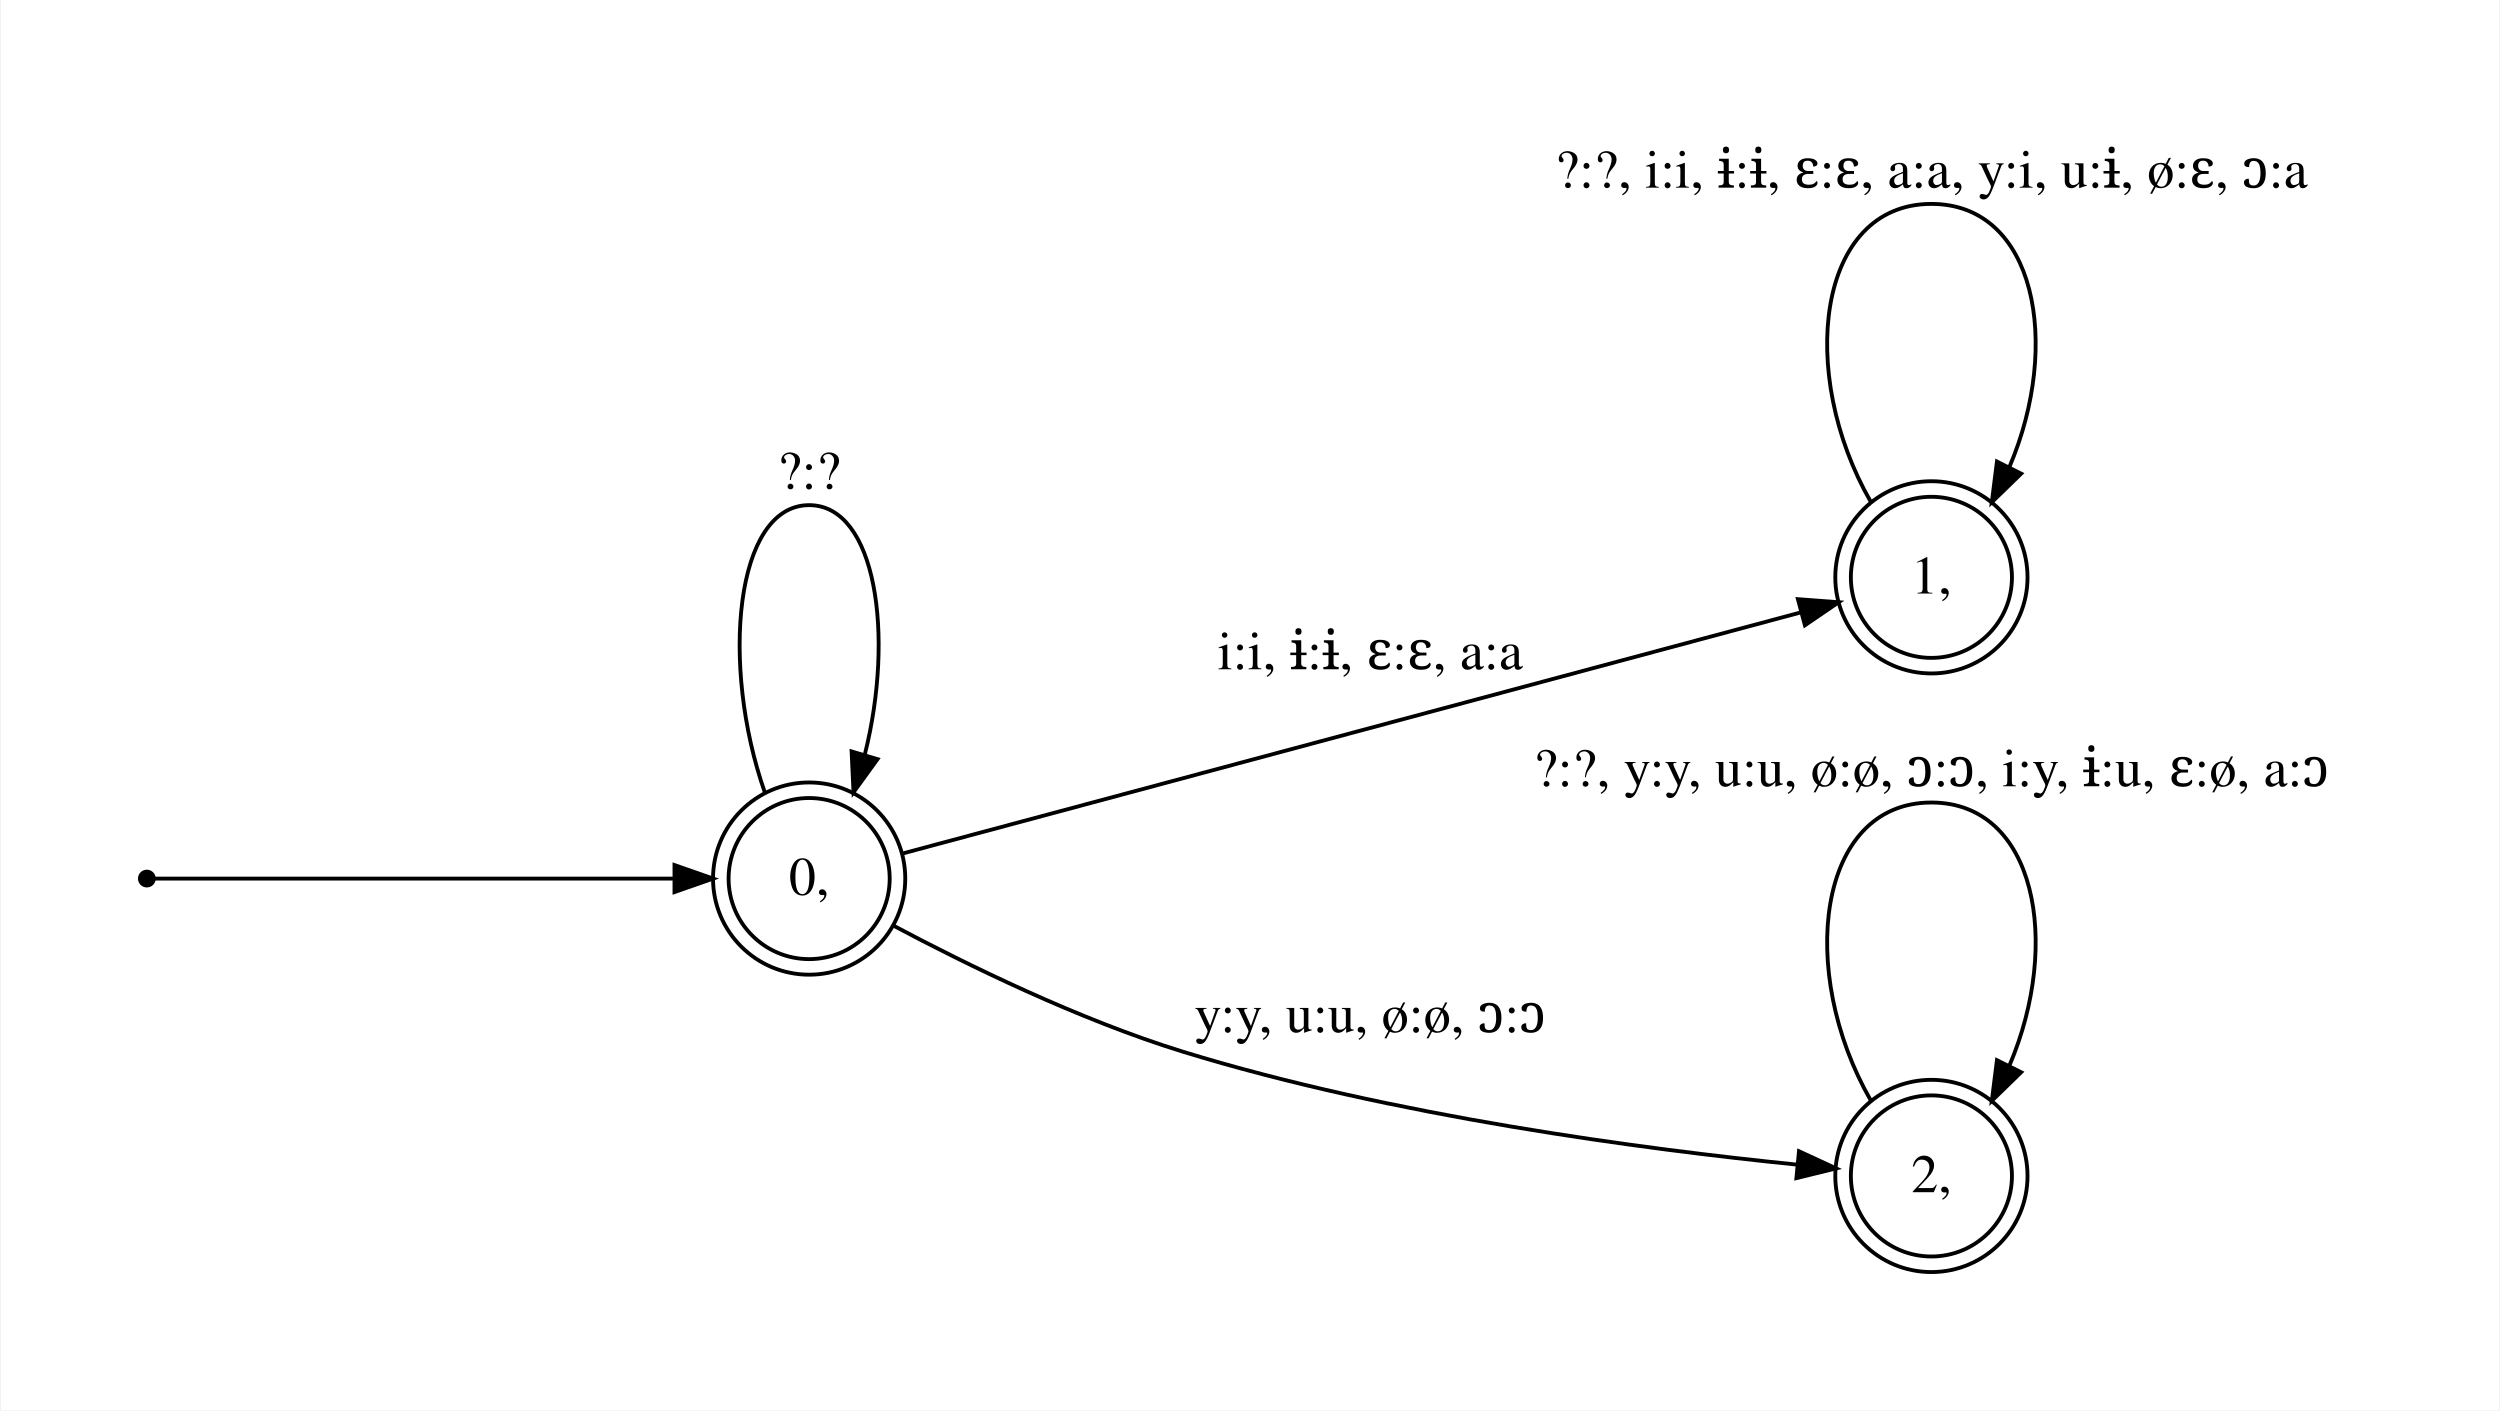
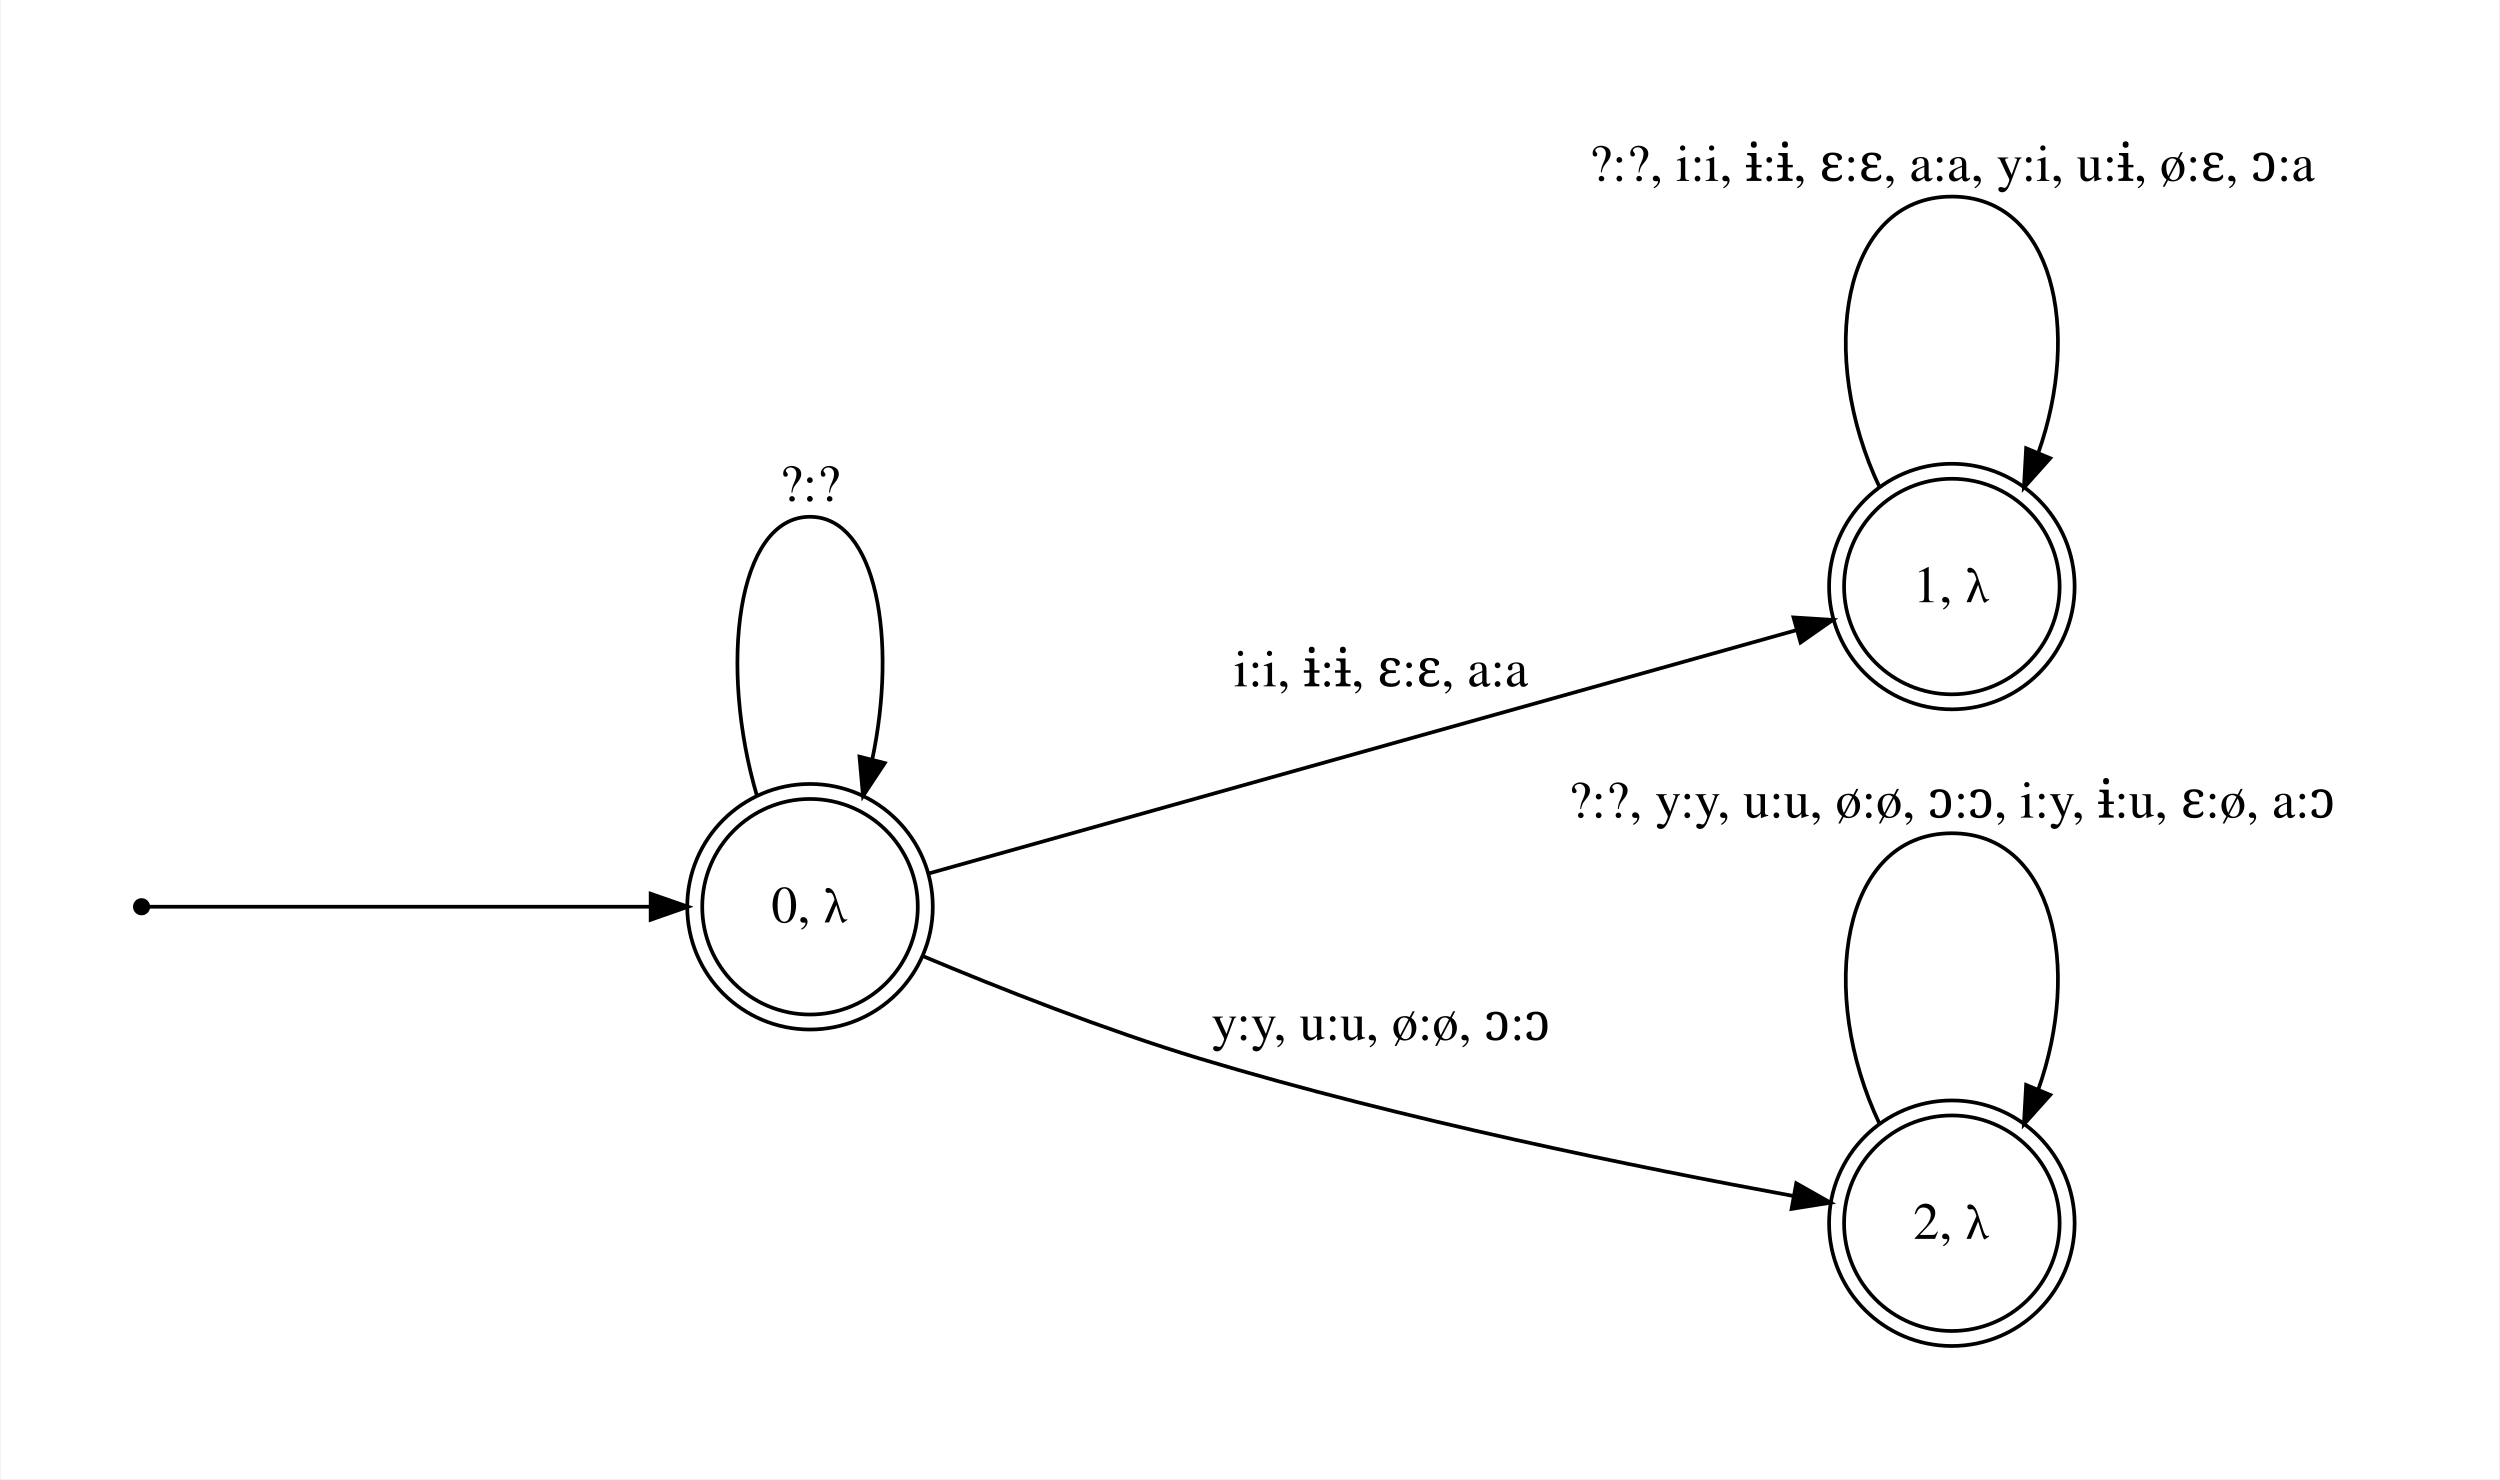
- <svg xmlns="http://www.w3.org/2000/svg" width="647pt" height="365pt" viewBox="0.00 0.00 646.89 365.19">
-   <g id="graph0" class="graph" transform="scale(1 1) rotate(0) translate(36 329.1869)">
-     <polygon fill="#ffffff" stroke="transparent" points="-36,36 -36,-329.187 610.892,-329.187 610.892,36 -36,36" />
+ <svg xmlns="http://www.w3.org/2000/svg" width="671pt" height="397pt" viewBox="0.00 0.00 671.02 397.27">
+   <g id="graph0" class="graph" transform="scale(1 1) rotate(0) translate(36 361.2734)">
+     <polygon fill="#ffffff" stroke="transparent" points="-36,36 -36,-361.273 635.022,-361.273 635.022,36 -36,36" />
    <g id="node1" class="node">
-       <ellipse fill="#000000" stroke="#000000" cx="1.8" cy="-101.694" rx="1.8" ry="1.8" />
+       <ellipse fill="#000000" stroke="#000000" cx="1.8" cy="-117.737" rx="1.8" ry="1.8" />
    </g>
    <g id="node2" class="node">
-       <ellipse fill="none" stroke="#000000" cx="173.293" cy="-101.694" rx="20.857" ry="20.857" />
-       <ellipse fill="none" stroke="#000000" cx="173.293" cy="-101.694" rx="24.888" ry="24.888" />
-       <text text-anchor="middle" x="173.293" y="-97.493" font-family="Times,serif" font-size="14.00" fill="#000000">0, </text>
+       <ellipse fill="none" stroke="#000000" cx="181.337" cy="-117.737" rx="28.946" ry="28.946" />
+       <ellipse fill="none" stroke="#000000" cx="181.337" cy="-117.737" rx="32.975" ry="32.975" />
+       <text text-anchor="middle" x="181.337" y="-113.537" font-family="Times,serif" font-size="14.00" fill="#000000">0, λ</text>
    </g>
    <g id="edge6" class="edge">
-       <path fill="none" stroke="#000000" d="M3.726,-101.694C16.733,-101.694 92.597,-101.694 138.331,-101.694" />
-       <polygon fill="#000000" stroke="#000000" points="138.426,-105.194 148.426,-101.694 138.425,-98.194 138.426,-105.194" />
+       <path fill="none" stroke="#000000" d="M3.816,-117.737C16.845,-117.737 90.112,-117.737 138.356,-117.737" />
+       <polygon fill="#000000" stroke="#000000" points="138.537,-121.237 148.537,-117.737 138.537,-114.237 138.537,-121.237" />
    </g>
    <g id="edge1" class="edge">
-       <path fill="none" stroke="#000000" d="M161.807,-124.03C150.246,-157.05 154.075,-198.387 173.293,-198.387 190.635,-198.387 195.446,-164.73 187.726,-133.895" />
-       <polygon fill="#000000" stroke="#000000" points="190.995,-132.61 184.78,-124.03 184.288,-134.613 190.995,-132.61" />
-       <text text-anchor="middle" x="173.293" y="-202.587" font-family="Times,serif" font-size="14.00" fill="#000000">?:?</text>
+       <path fill="none" stroke="#000000" d="M167.1,-147.491C156.837,-182.168 161.583,-222.473 181.337,-222.473 199.239,-222.473 204.815,-189.371 198.064,-157.354" />
+       <polygon fill="#000000" stroke="#000000" points="201.415,-156.329 195.573,-147.491 194.628,-158.043 201.415,-156.329" />
+       <text text-anchor="middle" x="181.337" y="-226.673" font-family="Times,serif" font-size="14.00" fill="#000000">?:?</text>
    </g>
    <g id="node3" class="node">
-       <ellipse fill="none" stroke="#000000" cx="463.885" cy="-179.694" rx="20.857" ry="20.857" />
-       <ellipse fill="none" stroke="#000000" cx="463.885" cy="-179.694" rx="24.888" ry="24.888" />
-       <text text-anchor="middle" x="463.885" y="-175.494" font-family="Times,serif" font-size="14.00" fill="#000000">1, </text>
+       <ellipse fill="none" stroke="#000000" cx="488.015" cy="-203.737" rx="28.946" ry="28.946" />
+       <ellipse fill="none" stroke="#000000" cx="488.015" cy="-203.737" rx="32.975" ry="32.975" />
+       <text text-anchor="middle" x="488.015" y="-199.537" font-family="Times,serif" font-size="14.00" fill="#000000">1, λ</text>
    </g>
    <g id="edge4" class="edge">
-       <path fill="none" stroke="#000000" d="M197.569,-108.21C249.299,-122.095 370.503,-154.628 429.884,-170.567" />
-       <polygon fill="#000000" stroke="#000000" points="429.317,-174.039 439.883,-173.251 431.132,-167.278 429.317,-174.039" />
-       <text text-anchor="middle" x="318.589" y="-155.893" font-family="Times,serif" font-size="14.00" fill="#000000">i:i, ɨ:ɨ, ɛ:ɛ, a:a</text>
+       <path fill="none" stroke="#000000" d="M213.002,-126.616C268.669,-142.227 384.049,-174.582 446.198,-192.01" />
+       <polygon fill="#000000" stroke="#000000" points="445.489,-195.446 456.063,-194.777 447.379,-188.706 445.489,-195.446" />
+       <text text-anchor="middle" x="334.676" y="-176.937" font-family="Times,serif" font-size="14.00" fill="#000000">i:i, ɨ:ɨ, ɛ:ɛ, a:a</text>
    </g>
    <g id="node4" class="node">
-       <ellipse fill="none" stroke="#000000" cx="463.885" cy="-24.694" rx="20.857" ry="20.857" />
-       <ellipse fill="none" stroke="#000000" cx="463.885" cy="-24.694" rx="24.888" ry="24.888" />
-       <text text-anchor="middle" x="463.885" y="-20.494" font-family="Times,serif" font-size="14.00" fill="#000000">2, </text>
+       <ellipse fill="none" stroke="#000000" cx="488.015" cy="-32.737" rx="28.946" ry="28.946" />
+       <ellipse fill="none" stroke="#000000" cx="488.015" cy="-32.737" rx="32.975" ry="32.975" />
+       <text text-anchor="middle" x="488.015" y="-28.537" font-family="Times,serif" font-size="14.00" fill="#000000">2, λ</text>
    </g>
    <g id="edge5" class="edge">
-       <path fill="none" stroke="#000000" d="M194.897,-89.624C214.065,-79.423 243.114,-65.183 269.987,-56.894 324.199,-40.17 389.777,-31.587 429.093,-27.625" />
-       <polygon fill="#000000" stroke="#000000" points="429.598,-31.093 439.216,-26.649 428.926,-24.125 429.598,-31.093" />
-       <text text-anchor="middle" x="318.589" y="-61.894" font-family="Times,serif" font-size="14.00" fill="#000000">y:y, u:u, ø:ø, ɔ:ɔ</text>
+       <path fill="none" stroke="#000000" d="M211.601,-104.498C232.285,-95.811 260.482,-84.67 286.073,-76.937 340.231,-60.571 404.264,-47.6 445.474,-40.05" />
+       <polygon fill="#000000" stroke="#000000" points="446.222,-43.471 455.44,-38.248 444.976,-36.583 446.222,-43.471" />
+       <text text-anchor="middle" x="334.676" y="-81.937" font-family="Times,serif" font-size="14.00" fill="#000000">y:y, u:u, ø:ø, ɔ:ɔ</text>
    </g>
    <g id="edge2" class="edge">
-       <path fill="none" stroke="#000000" d="M448.238,-199.153C428.998,-232.595 434.213,-276.387 463.885,-276.387 490.891,-276.387 497.638,-240.111 484.126,-208.378" />
-       <polygon fill="#000000" stroke="#000000" points="487.123,-206.544 479.532,-199.153 480.857,-209.665 487.123,-206.544" />
-       <text text-anchor="middle" x="463.885" y="-280.587" font-family="Times,serif" font-size="14.00" fill="#000000">?:?, i:i, ɨ:ɨ, ɛ:ɛ, a:a, y:i, u:ɨ, ø:ɛ, ɔ:a</text>
+       <path fill="none" stroke="#000000" d="M468.658,-230.299C451.801,-265.643 458.253,-308.473 488.015,-308.473 515.219,-308.473 522.948,-272.688 511.201,-239.545" />
+       <polygon fill="#000000" stroke="#000000" points="514.432,-238.198 507.372,-230.299 507.965,-240.877 514.432,-238.198" />
+       <text text-anchor="middle" x="488.015" y="-312.673" font-family="Times,serif" font-size="14.00" fill="#000000">?:?, i:i, ɨ:ɨ, ɛ:ɛ, a:a, y:i, u:ɨ, ø:ɛ, ɔ:a</text>
    </g>
    <g id="edge3" class="edge">
-       <path fill="none" stroke="#000000" d="M448.238,-44.153C428.998,-77.595 434.213,-121.387 463.885,-121.387 490.891,-121.387 497.638,-85.111 484.126,-53.378" />
-       <polygon fill="#000000" stroke="#000000" points="487.123,-51.544 479.532,-44.153 480.857,-54.665 487.123,-51.544" />
-       <text text-anchor="middle" x="463.885" y="-125.587" font-family="Times,serif" font-size="14.00" fill="#000000">?:?, y:y, u:u, ø:ø, ɔ:ɔ, i:y, ɨ:u, ɛ:ø, a:ɔ</text>
+       <path fill="none" stroke="#000000" d="M468.658,-59.299C451.801,-94.643 458.253,-137.473 488.015,-137.473 515.219,-137.473 522.948,-101.688 511.201,-68.545" />
+       <polygon fill="#000000" stroke="#000000" points="514.432,-67.198 507.372,-59.299 507.965,-69.877 514.432,-67.198" />
+       <text text-anchor="middle" x="488.015" y="-141.673" font-family="Times,serif" font-size="14.00" fill="#000000">?:?, y:y, u:u, ø:ø, ɔ:ɔ, i:y, ɨ:u, ɛ:ø, a:ɔ</text>
    </g>
  </g>
</svg>
